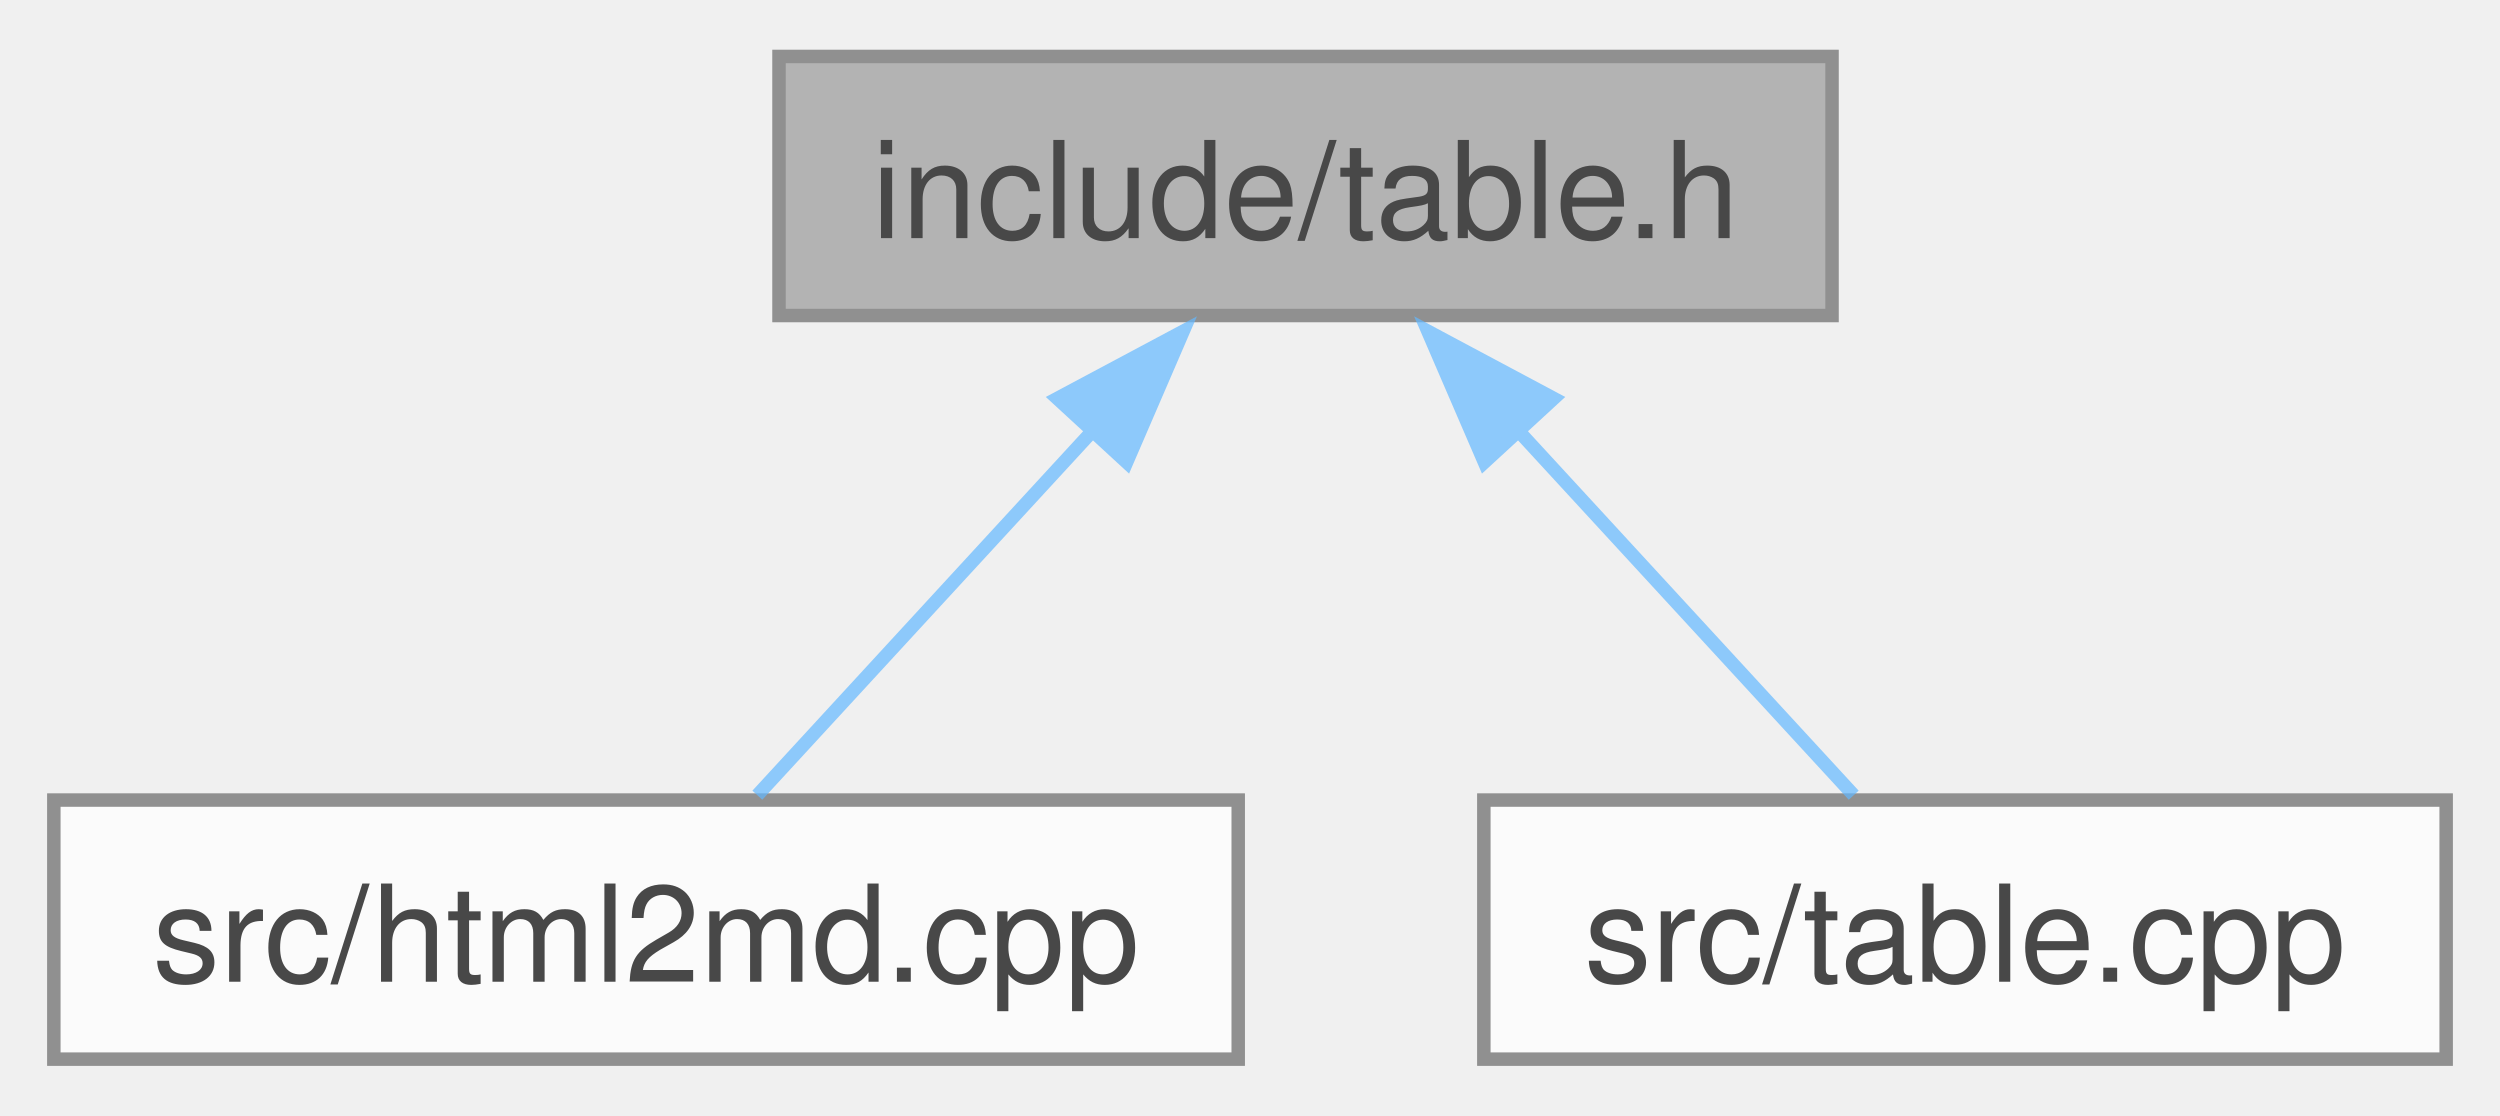
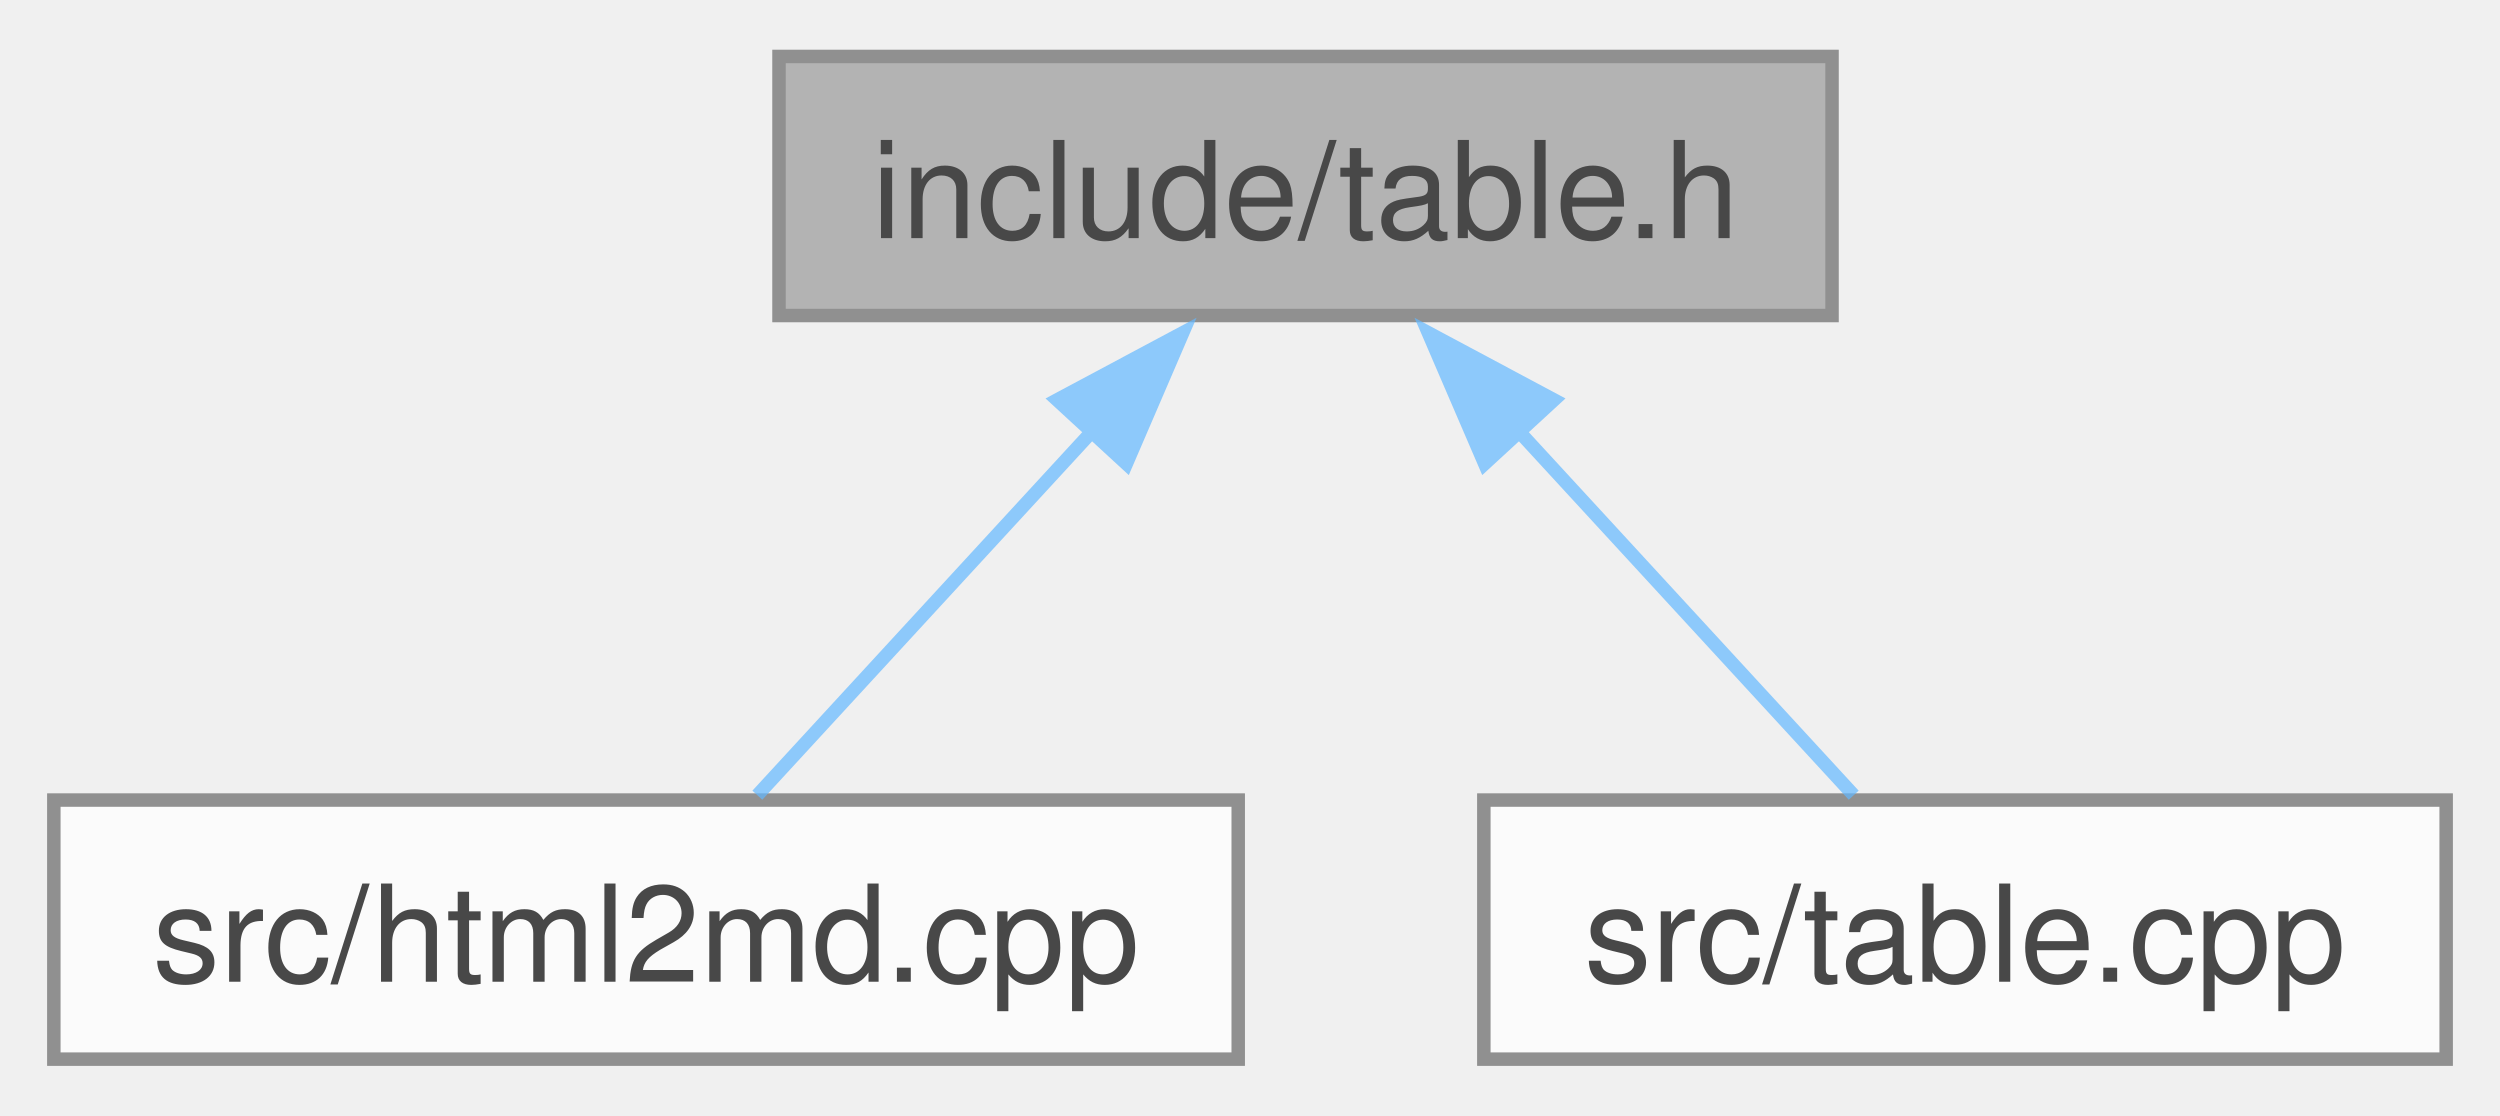
<svg xmlns="http://www.w3.org/2000/svg" xmlns:xlink="http://www.w3.org/1999/xlink" width="186pt" height="83pt" viewBox="0.00 0.00 185.75 82.50">
  <svg id="main" version="1.1" xml:space="preserve">
    <style type="text/css">
.node, .edge {opacity: 0.7;}
.node.selected, .edge.selected {opacity: 1;}
.edge:hover path { stroke: red; }
.edge:hover polygon { stroke: red; fill: red; }
</style>
    <svg id="graph" class="graph">
      <g id="graph0" class="graph" transform="scale(1 1) rotate(0) translate(4 78.5)">
        <g id="Node000001" class="node">
          <g id="a_Node000001">
            <a xlink:title=" ">
              <polygon fill="#999999" stroke="#666666" points="132.12,-74.5 53.88,-74.5 53.88,-55.25 132.12,-55.25 132.12,-74.5" />
              <text text-anchor="middle" x="93" y="-61" font-family="Helvetica,sans-Serif" font-size="10.00">include/table.h</text>
            </a>
          </g>
        </g>
        <g id="Node000002" class="node">
          <g id="a_Node000002">
            <a xlink:href="html2md_8cpp.html" target="_top" xlink:title=" ">
              <polygon fill="white" stroke="#666666" points="88,-19.25 0,-19.25 0,0 88,0 88,-19.25" />
              <text text-anchor="middle" x="44" y="-5.75" font-family="Helvetica,sans-Serif" font-size="10.00">src/html2md.cpp</text>
            </a>
          </g>
        </g>
        <g id="edge1_Node000001_Node000002" class="edge">
          <g id="a_edge1_Node000001_Node000002">
            <a xlink:title=" ">
-               <path fill="none" stroke="#63b8ff" d="M77.54,-47.07C69.17,-37.98 59.16,-27.1 52.27,-19.61" />
-               <polygon fill="#63b8ff" stroke="#63b8ff" points="74.56,-49.09 83.91,-54.08 79.71,-44.35 74.56,-49.09" />
+               <path fill="none" stroke="#63b8ff" d="M77.28,-46.79C68.96,-37.75 59.09,-27.02 52.27,-19.61" />
+               <polygon fill="#63b8ff" stroke="#63b8ff" points="74.54,-48.98 83.88,-53.97 79.69,-44.24 74.54,-48.98" />
            </a>
          </g>
        </g>
        <g id="Node000003" class="node">
          <g id="a_Node000003">
            <a xlink:href="table_8cpp.html" target="_top" xlink:title=" ">
              <polygon fill="white" stroke="#666666" points="177.75,-19.25 106.25,-19.25 106.25,0 177.75,0 177.75,-19.25" />
              <text text-anchor="middle" x="142" y="-5.75" font-family="Helvetica,sans-Serif" font-size="10.00">src/table.cpp</text>
            </a>
          </g>
        </g>
        <g id="edge2_Node000001_Node000003" class="edge">
          <g id="a_edge2_Node000001_Node000003">
            <a xlink:title=" ">
-               <path fill="none" stroke="#63b8ff" d="M108.46,-47.07C116.83,-37.98 126.84,-27.1 133.73,-19.61" />
-               <polygon fill="#63b8ff" stroke="#63b8ff" points="106.29,-44.35 102.09,-54.08 111.44,-49.09 106.29,-44.35" />
+               <path fill="none" stroke="#63b8ff" d="M108.72,-46.79C117.04,-37.75 126.91,-27.02 133.73,-19.61" />
+               <polygon fill="#63b8ff" stroke="#63b8ff" points="106.31,-44.24 102.12,-53.97 111.46,-48.98 106.31,-44.24" />
            </a>
          </g>
        </g>
      </g>
    </svg>
  </svg>
  <style type="text/css">

[data-mouse-over-selected='false'] { opacity: 0.7; }
[data-mouse-over-selected='true']  { opacity: 1.0; }

</style>
</svg>
